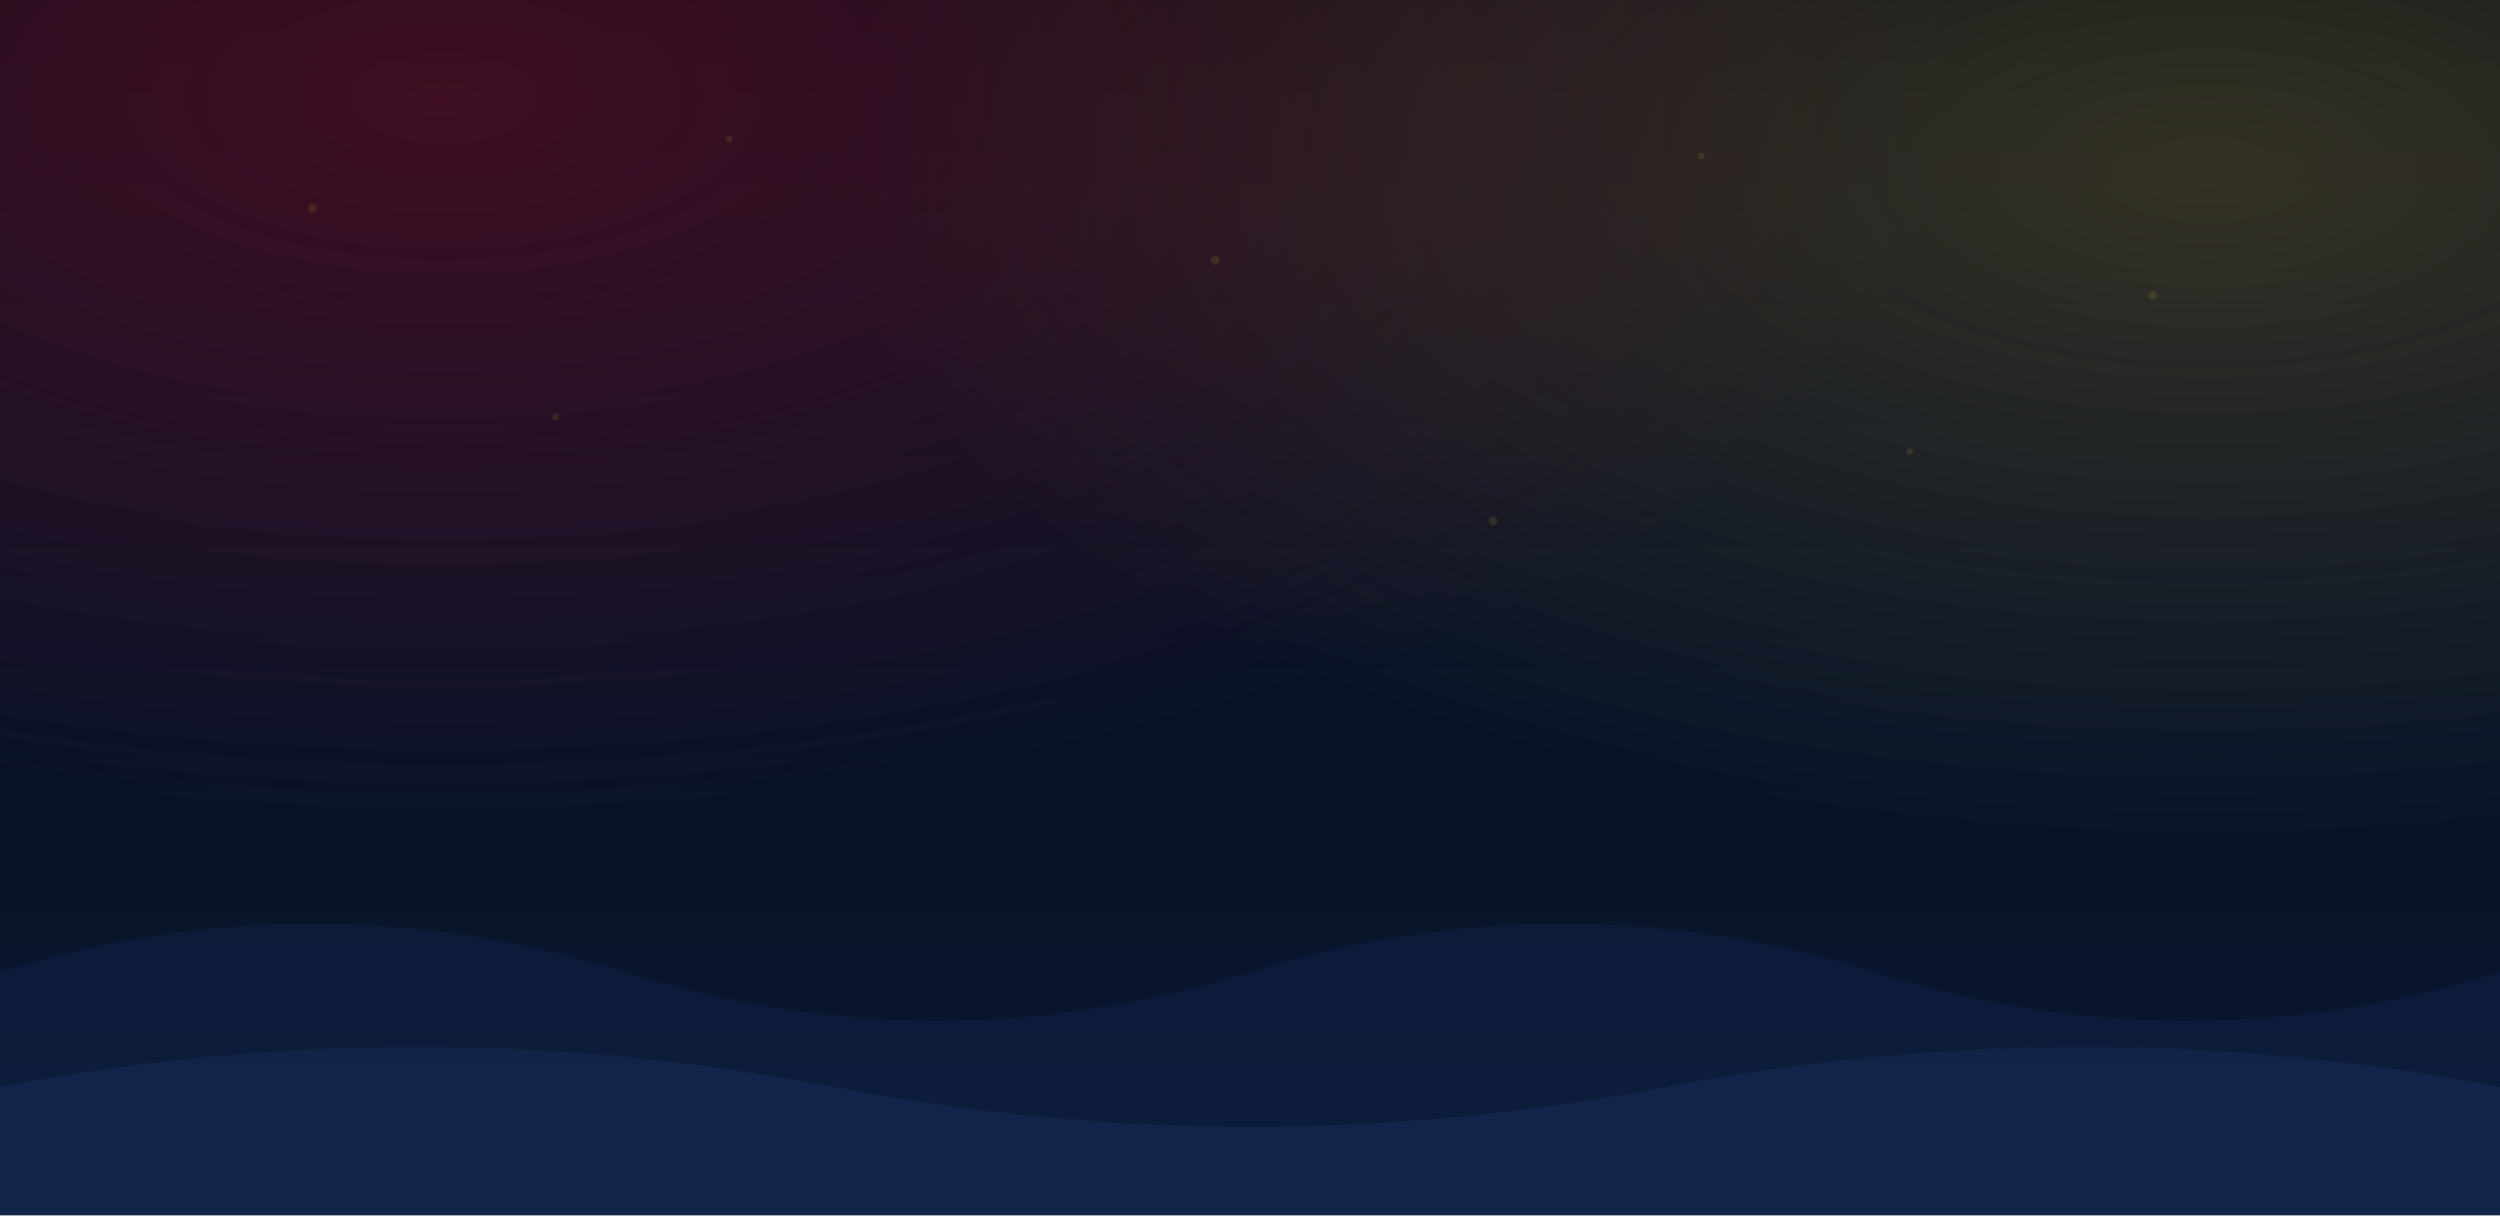
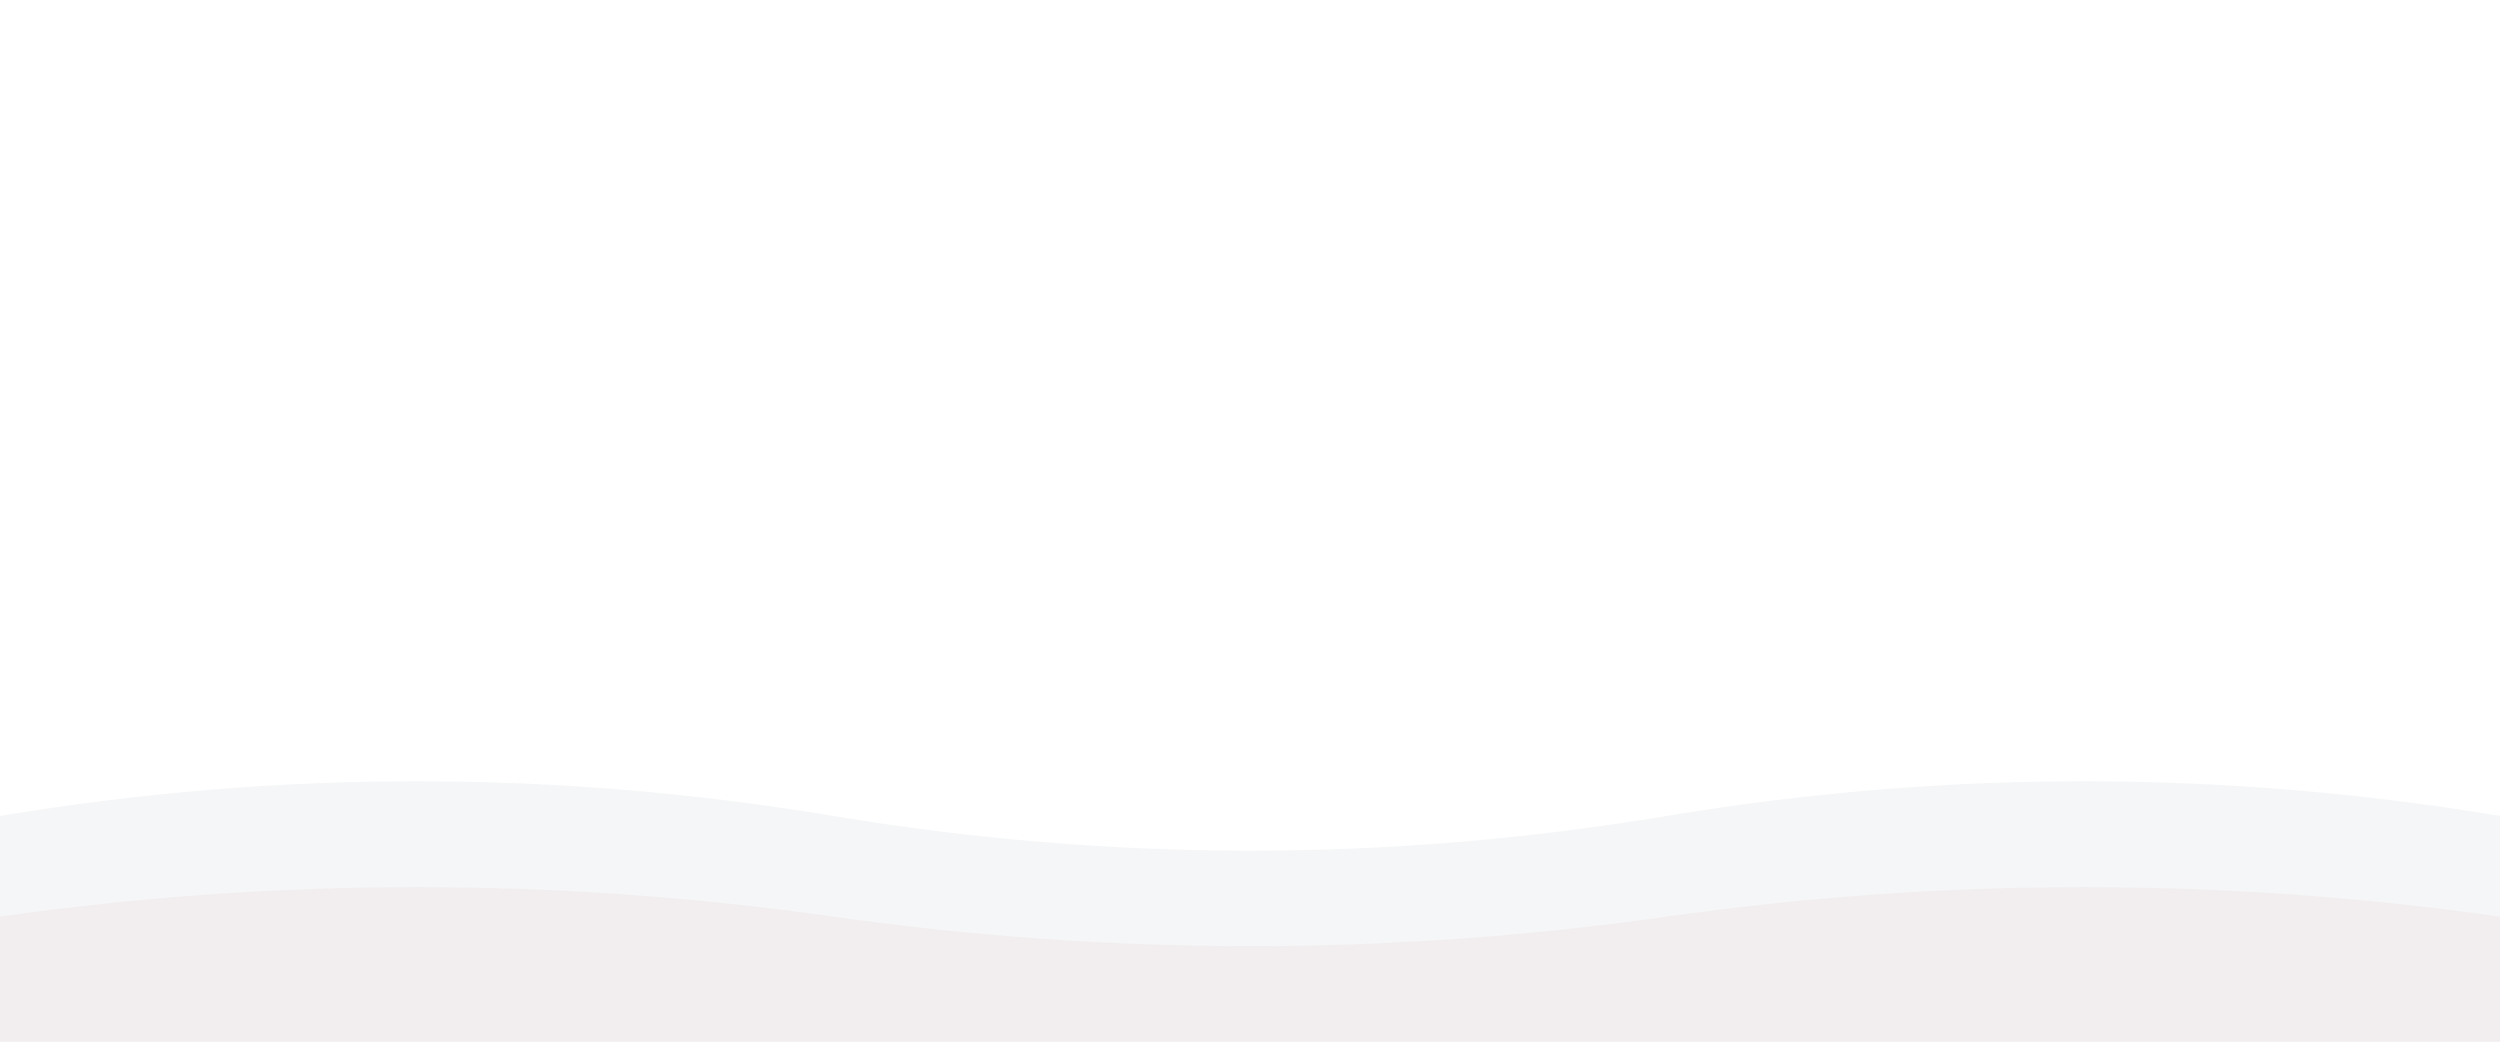
- <svg xmlns="http://www.w3.org/2000/svg" viewBox="0 0 1440 700" preserveAspectRatio="xMidYMid slice" aria-hidden="true">
-   <defs>
-     <linearGradient id="sky" x1="0" y1="0" x2="0" y2="1">
-       <stop offset="0" stop-color="#060d1c" />
-       <stop offset="1" stop-color="#0a1730" />
-     </linearGradient>
-     <radialGradient id="glow" cx="18%" cy="8%" r="60%">
-       <stop offset="0" stop-color="#c8102e" stop-opacity=".30" />
-       <stop offset="1" stop-color="#c8102e" stop-opacity="0" />
-     </radialGradient>
-     <radialGradient id="glow2" cx="88%" cy="14%" r="55%">
-       <stop offset="0" stop-color="#d4af37" stop-opacity=".22" />
-       <stop offset="1" stop-color="#d4af37" stop-opacity="0" />
-     </radialGradient>
-   </defs>
-   <rect width="1440" height="700" fill="url(#sky)" />
-   <rect width="1440" height="700" fill="url(#glow)" />
-   <rect width="1440" height="700" fill="url(#glow2)" />
-   <g fill="#d4af37" opacity=".13">
-     <circle cx="180" cy="120" r="2.5" />
-     <circle cx="420" cy="80" r="2" />
-     <circle cx="700" cy="150" r="2.5" />
-     <circle cx="980" cy="90" r="2" />
-     <circle cx="1240" cy="170" r="2.5" />
-     <circle cx="320" cy="240" r="2" />
-     <circle cx="1100" cy="260" r="2" />
-     <circle cx="860" cy="300" r="2.5" />
-   </g>
-   <path d="M0 560 q180-56 360 0 t360 0 t360 0 t360 0 v140 H0 Z" fill="#0f2044" opacity=".55" />
-   <path d="M0 626 q240-46 480 0 t480 0 t480 0 v74 H0 Z" fill="#16305f" opacity=".40" />
+ <svg xmlns="http://www.w3.org/2000/svg" viewBox="0 0 1440 600" preserveAspectRatio="xMidYMid slice" aria-hidden="true">
+   <rect width="1440" height="600" fill="#ffffff" />
+   <path d="M0 470 q240-40 480 0 t480 0 t480 0 v130 H0 Z" fill="#233c56" opacity=".05" />
+   <path d="M0 528 q240-34 480 0 t480 0 t480 0 v72 H0 Z" fill="#b22234" opacity=".04" />
</svg>
